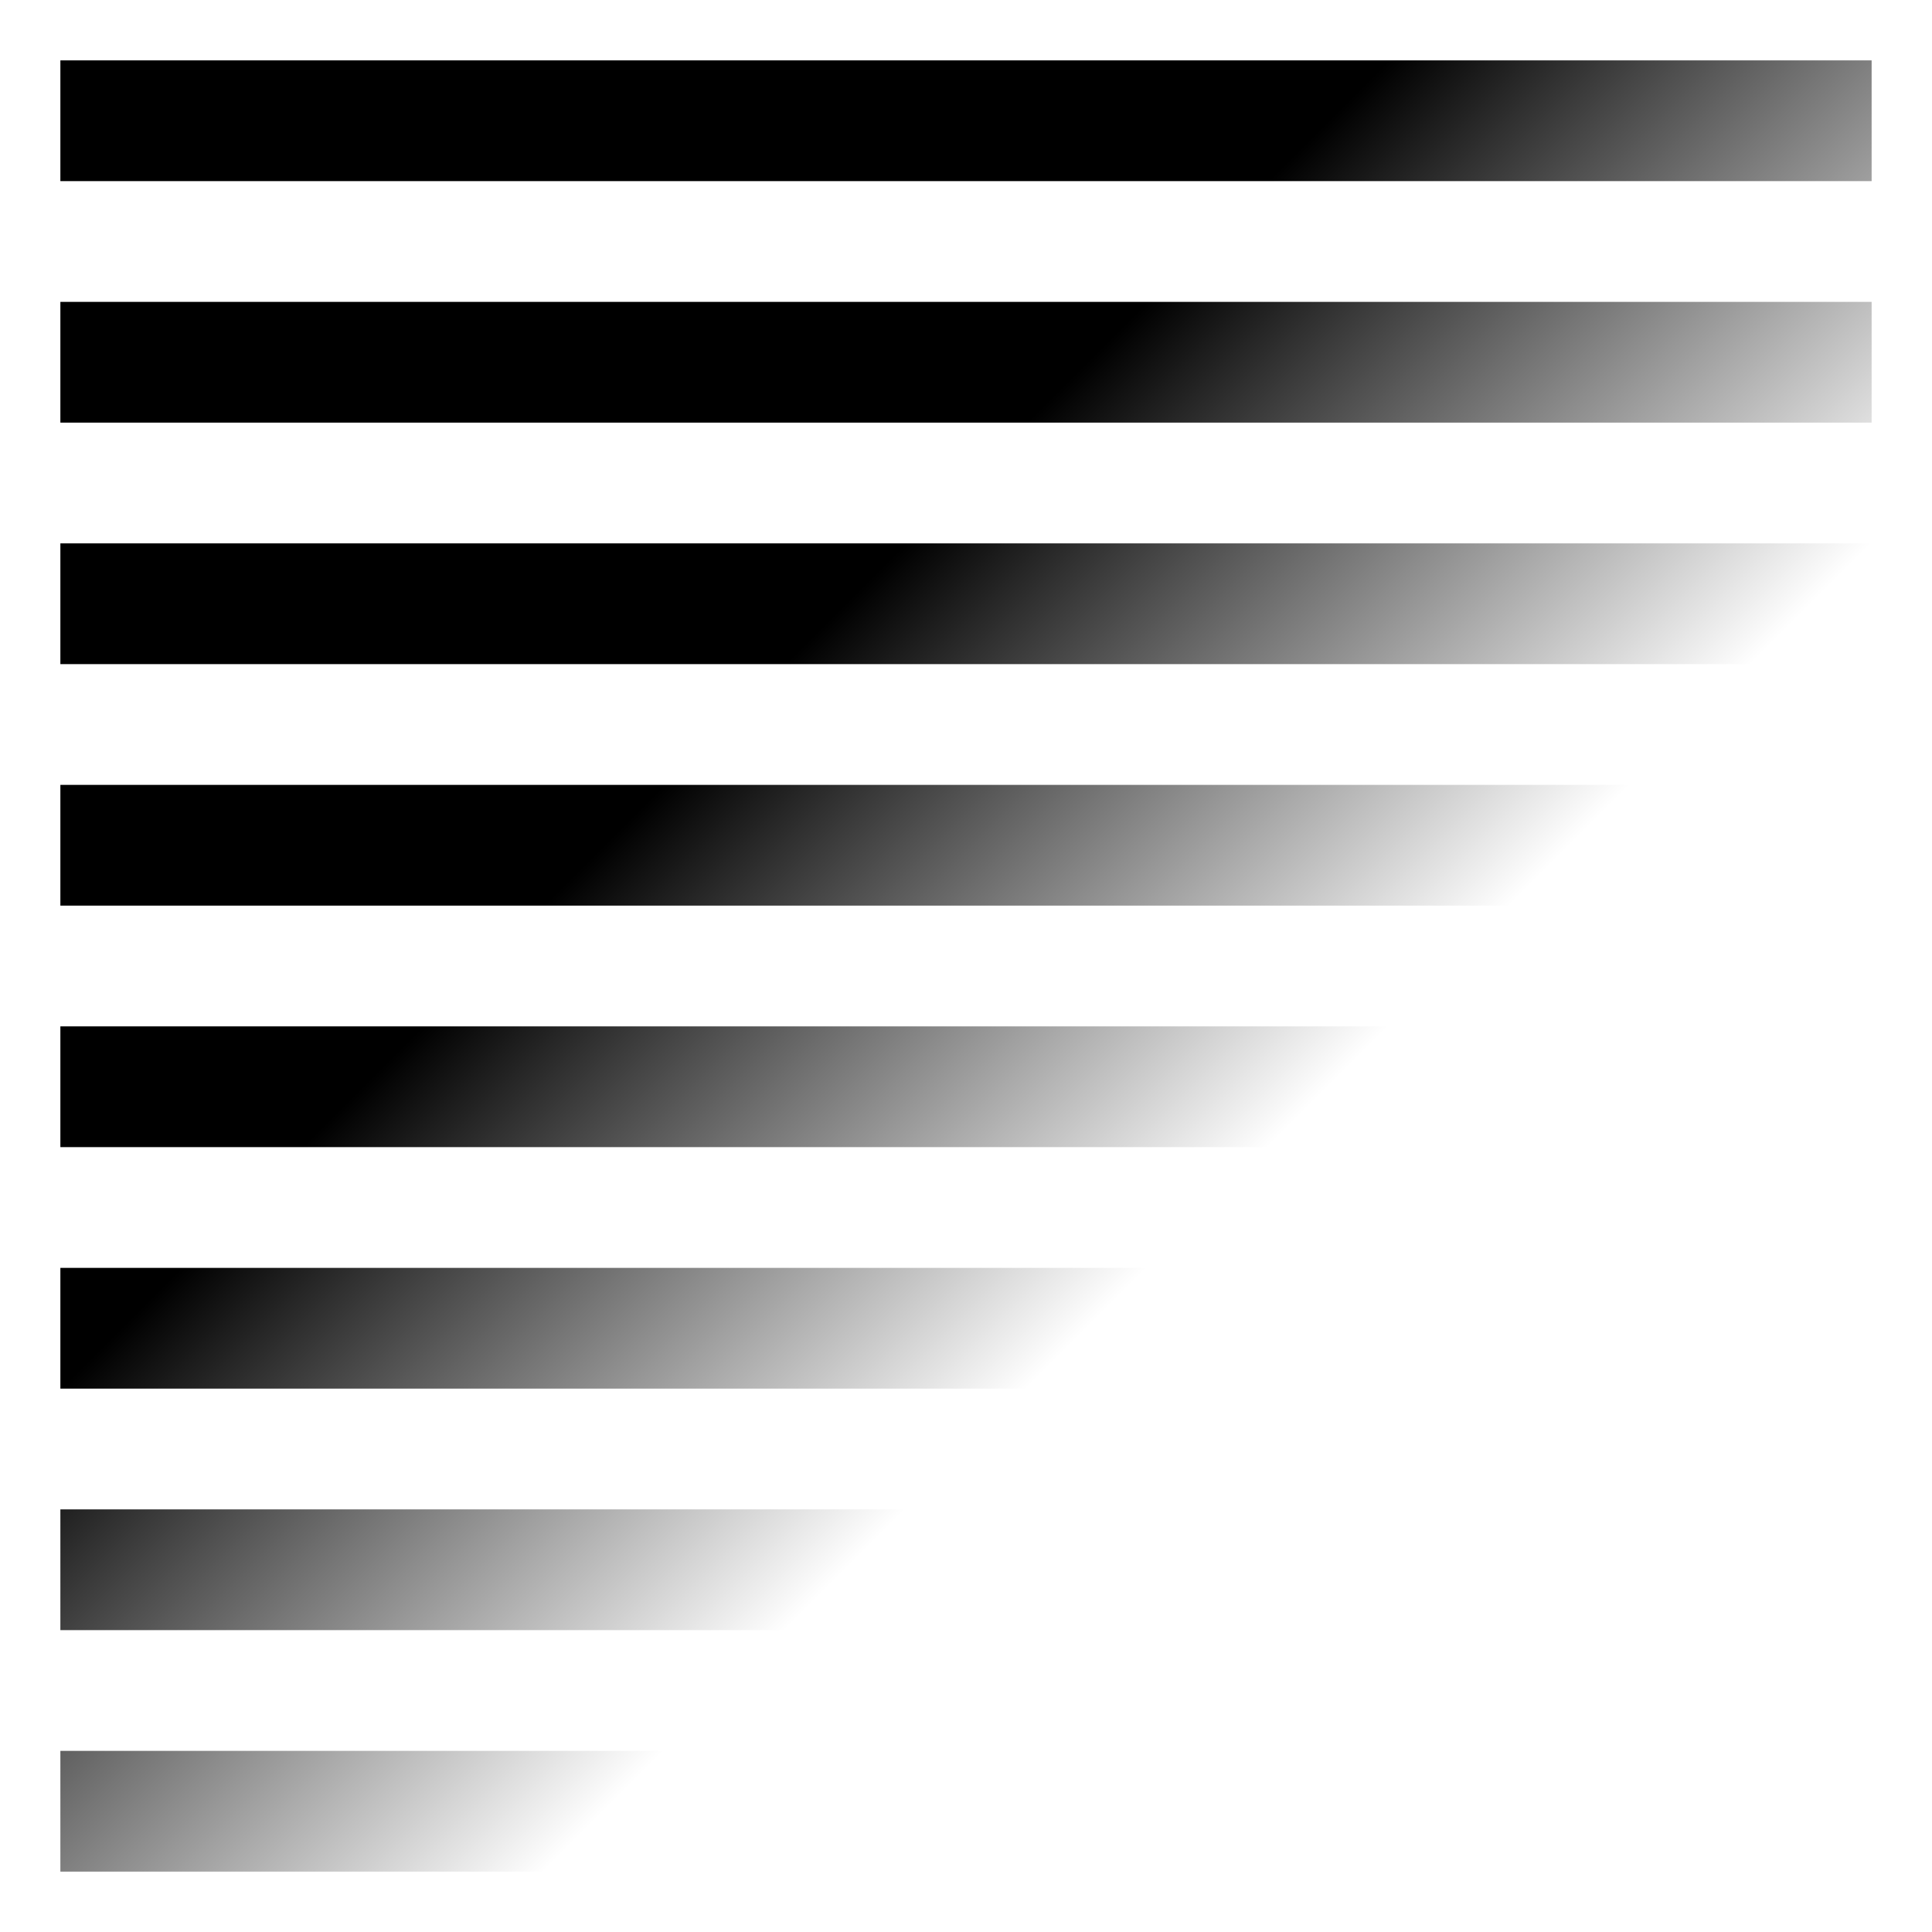
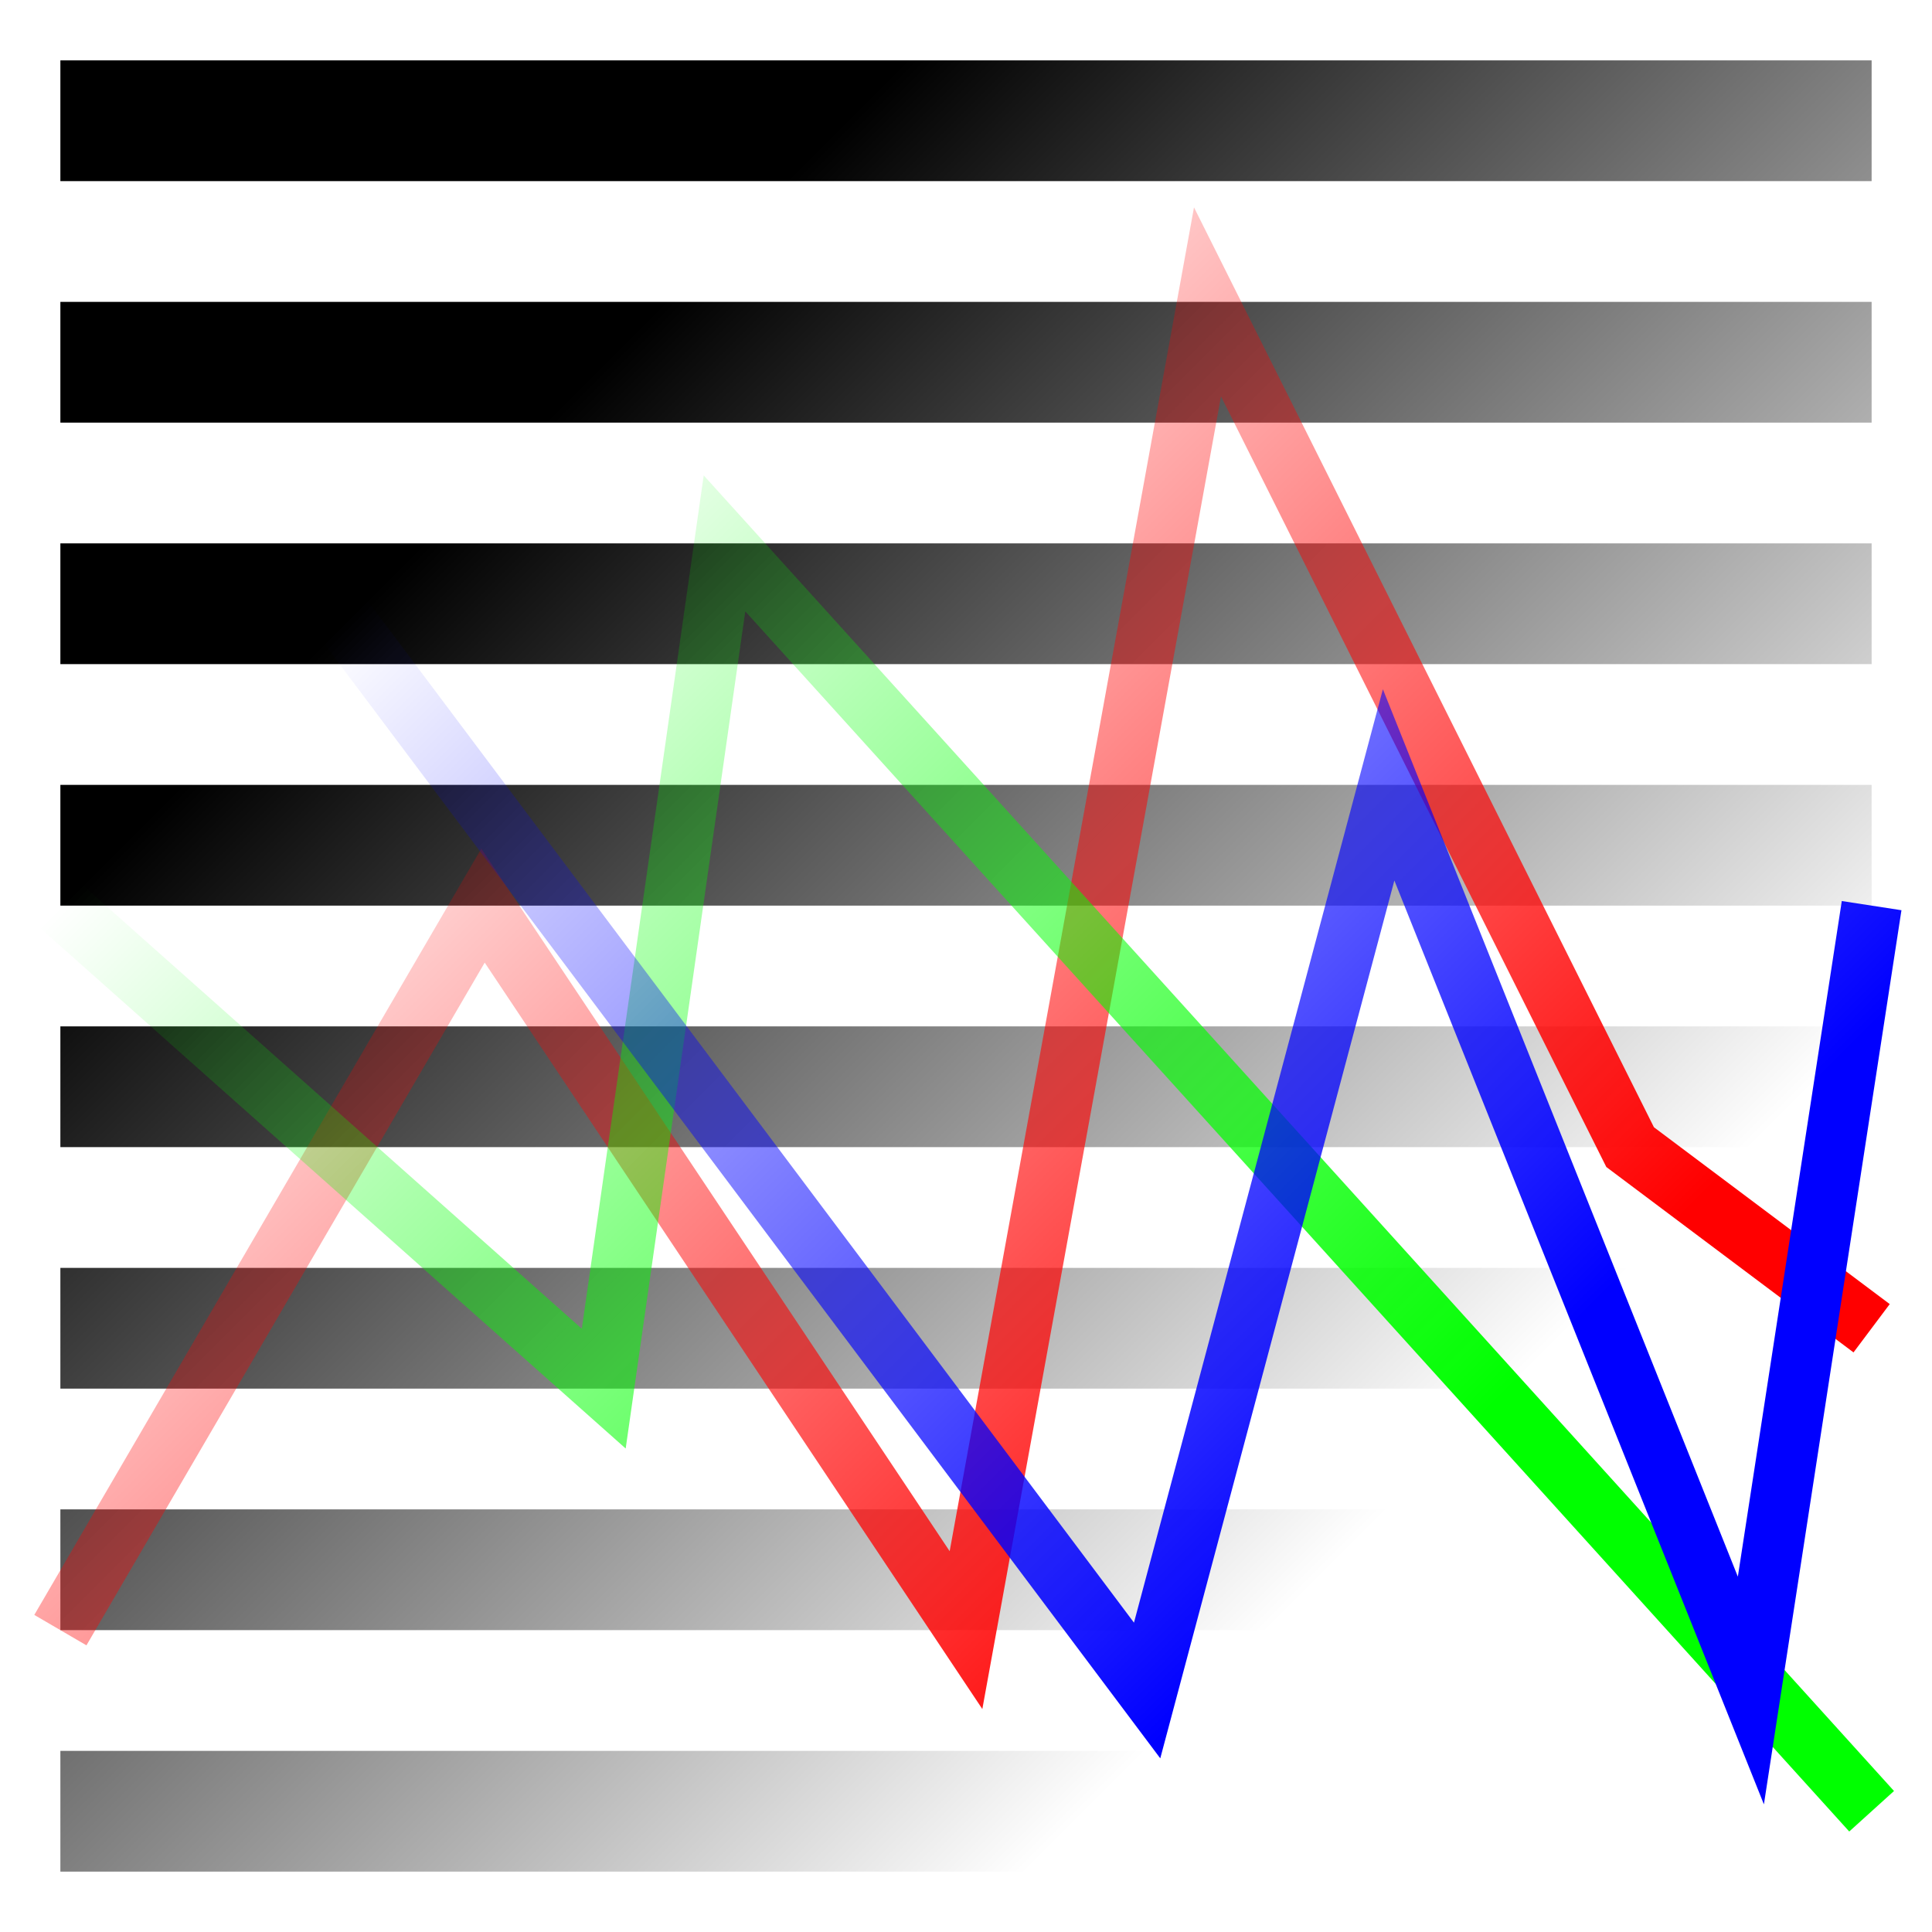
<svg xmlns="http://www.w3.org/2000/svg" xmlns:xlink="http://www.w3.org/1999/xlink" width="2048" height="2048" id="svg2" version="1.0">
  <defs id="defs4">
+     <linearGradient id="linearGradient3332">
+       <stop style="stop-color:#0000ff;stop-opacity:1;" offset="0" id="stop3334" />
+       <stop style="stop-color:#0000ff;stop-opacity:0;" offset="1" id="stop3336" />
+     </linearGradient>
+     <linearGradient id="linearGradient3322">
+       <stop style="stop-color:#00ff00;stop-opacity:1;" offset="0" id="stop3324" />
+       <stop style="stop-color:#00ff00;stop-opacity:0;" offset="1" id="stop3326" />
+     </linearGradient>
+     <linearGradient id="linearGradient3312">
+       <stop style="stop-color:#ff0000;stop-opacity:1;" offset="0" id="stop3314" />
+       <stop style="stop-color:#ff0000;stop-opacity:0;" offset="1" id="stop3316" />
+     </linearGradient>
    <linearGradient id="linearGradient3203">
      <stop style="stop-color:#000000;stop-opacity:1;" offset="0" id="stop3205" />
      <stop style="stop-color:#000000;stop-opacity:0" offset="1" id="stop3207" />
    </linearGradient>
-     <linearGradient xlink:href="#linearGradient3203" id="linearGradient3209" x1="768" y1="768" x2="1280" y2="1280" gradientUnits="userSpaceOnUse" />
+     <linearGradient xlink:href="#linearGradient3203" id="linearGradient3209" x1="512" y1="512" x2="1536" y2="1536" gradientUnits="userSpaceOnUse" />
+     <linearGradient xlink:href="#linearGradient3312" id="linearGradient3318" x1="32" y1="1088" x2="2016" y2="1088" gradientUnits="userSpaceOnUse" />
+     <linearGradient xlink:href="#linearGradient3322" id="linearGradient3328" x1="32" y1="1184" x2="2016" y2="1184" gradientUnits="userSpaceOnUse" />
+     <linearGradient xlink:href="#linearGradient3332" id="linearGradient3338" x1="32" y1="1024" x2="2016" y2="1024" gradientUnits="userSpaceOnUse" />
+     <linearGradient xlink:href="#linearGradient3332" id="linearGradient3345" gradientUnits="userSpaceOnUse" x1="1536" y1="1536" x2="512" y2="512" />
+     <linearGradient xlink:href="#linearGradient3312" id="linearGradient3347" gradientUnits="userSpaceOnUse" x1="1536" y1="1536" x2="512" y2="512" />
+     <linearGradient xlink:href="#linearGradient3322" id="linearGradient3349" gradientUnits="userSpaceOnUse" x1="1536" y1="1536" x2="512" y2="512" />
  </defs>
-   <g id="layer1">
-     <g id="g3185" style="fill-opacity:1;fill:url(#linearGradient3209)">
-       <rect y="64" x="64" height="128" width="1920" id="rect3163" style="fill:url(#linearGradient3209);fill-opacity:1.0;fill-rule:evenodd;stroke:none;stroke-width:1px;stroke-linecap:butt;stroke-linejoin:miter;stroke-opacity:1" />
-       <rect y="320" x="64" height="128" width="1920" id="rect3169" style="fill:url(#linearGradient3209);fill-opacity:1.0;fill-rule:evenodd;stroke:none;stroke-width:1px;stroke-linecap:butt;stroke-linejoin:miter;stroke-opacity:1" />
-       <rect y="576" x="64" height="128" width="1920" id="rect3173" style="fill:url(#linearGradient3209);fill-opacity:1.0;fill-rule:evenodd;stroke:none;stroke-width:1px;stroke-linecap:butt;stroke-linejoin:miter;stroke-opacity:1" />
-       <rect y="832" x="64" height="128" width="1920" id="rect3175" style="fill:url(#linearGradient3209);fill-opacity:1.0;fill-rule:evenodd;stroke:none;stroke-width:1px;stroke-linecap:butt;stroke-linejoin:miter;stroke-opacity:1" />
-       <rect y="1088" x="64" height="128" width="1920" id="rect3177" style="fill:url(#linearGradient3209);fill-opacity:1.0;fill-rule:evenodd;stroke:none;stroke-width:1px;stroke-linecap:butt;stroke-linejoin:miter;stroke-opacity:1" />
-       <rect y="1344" x="64" height="128" width="1920" id="rect3179" style="fill:url(#linearGradient3209);fill-opacity:1.0;fill-rule:evenodd;stroke:none;stroke-width:1px;stroke-linecap:butt;stroke-linejoin:miter;stroke-opacity:1" />
-       <rect y="1600" x="64" height="128" width="1920" id="rect3181" style="fill:url(#linearGradient3209);fill-opacity:1.0;fill-rule:evenodd;stroke:none;stroke-width:1px;stroke-linecap:butt;stroke-linejoin:miter;stroke-opacity:1" />
-       <rect y="1856" x="64" height="128" width="1920" id="rect3183" style="fill:url(#linearGradient3209);fill-opacity:1.0;fill-rule:evenodd;stroke:none;stroke-width:1px;stroke-linecap:butt;stroke-linejoin:miter;stroke-opacity:1" />
+   <g id="layer1" style="display:inline">
+     <g id="g3185" style="fill:url(#linearGradient3209);fill-opacity:1">
+       <rect y="64" x="64" height="128" width="1920" id="rect3163" style="fill:url(#linearGradient3209);fill-opacity:1;fill-rule:evenodd;stroke:none;stroke-width:1px;stroke-linecap:butt;stroke-linejoin:miter;stroke-opacity:1" />
+       <rect y="320" x="64" height="128" width="1920" id="rect3169" style="fill:url(#linearGradient3209);fill-opacity:1;fill-rule:evenodd;stroke:none;stroke-width:1px;stroke-linecap:butt;stroke-linejoin:miter;stroke-opacity:1" />
+       <rect y="576" x="64" height="128" width="1920" id="rect3173" style="fill:url(#linearGradient3209);fill-opacity:1;fill-rule:evenodd;stroke:none;stroke-width:1px;stroke-linecap:butt;stroke-linejoin:miter;stroke-opacity:1" />
+       <rect y="832" x="64" height="128" width="1920" id="rect3175" style="fill:url(#linearGradient3209);fill-opacity:1;fill-rule:evenodd;stroke:none;stroke-width:1px;stroke-linecap:butt;stroke-linejoin:miter;stroke-opacity:1" />
+       <rect y="1088" x="64" height="128" width="1920" id="rect3177" style="fill:url(#linearGradient3209);fill-opacity:1;fill-rule:evenodd;stroke:none;stroke-width:1px;stroke-linecap:butt;stroke-linejoin:miter;stroke-opacity:1" />
+       <rect y="1344" x="64" height="128" width="1920" id="rect3179" style="fill:url(#linearGradient3209);fill-opacity:1;fill-rule:evenodd;stroke:none;stroke-width:1px;stroke-linecap:butt;stroke-linejoin:miter;stroke-opacity:1" />
+       <rect y="1600" x="64" height="128" width="1920" id="rect3181" style="fill:url(#linearGradient3209);fill-opacity:1;fill-rule:evenodd;stroke:none;stroke-width:1px;stroke-linecap:butt;stroke-linejoin:miter;stroke-opacity:1" />
+       <rect y="1856" x="64" height="128" width="1920" id="rect3183" style="fill:url(#linearGradient3209);fill-opacity:1;fill-rule:evenodd;stroke:none;stroke-width:1px;stroke-linecap:butt;stroke-linejoin:miter;stroke-opacity:1" />
    </g>
  </g>
+   <g id="layer2">
+     <path style="fill:none;fill-rule:evenodd;stroke:url(#linearGradient3347);stroke-width:64;stroke-linecap:butt;stroke-linejoin:miter;stroke-miterlimit:20;stroke-dasharray:none;stroke-opacity:1" d="M 64,1728 L 512,960 L 1024,1728 L 1280,320 L 1728,1216 L 1984,1408" id="path3254" />
+     <path style="fill:none;fill-rule:evenodd;stroke:url(#linearGradient3349);stroke-width:64;stroke-linecap:butt;stroke-linejoin:miter;stroke-miterlimit:20;stroke-dasharray:none;stroke-opacity:1" d="M 64,960 L 640,1472 L 768,576 L 1984,1920" id="path3320" />
+     <path style="fill:none;fill-opacity:1;stroke:url(#linearGradient3345);stroke-width:64;stroke-linecap:butt;stroke-linejoin:miter;stroke-miterlimit:20;stroke-dasharray:none;stroke-opacity:1" d="M 64,256 L 1216,1792 L 1472,832 L 1856,1792 L 1984,960" id="path3330" />
+   </g>
</svg>
